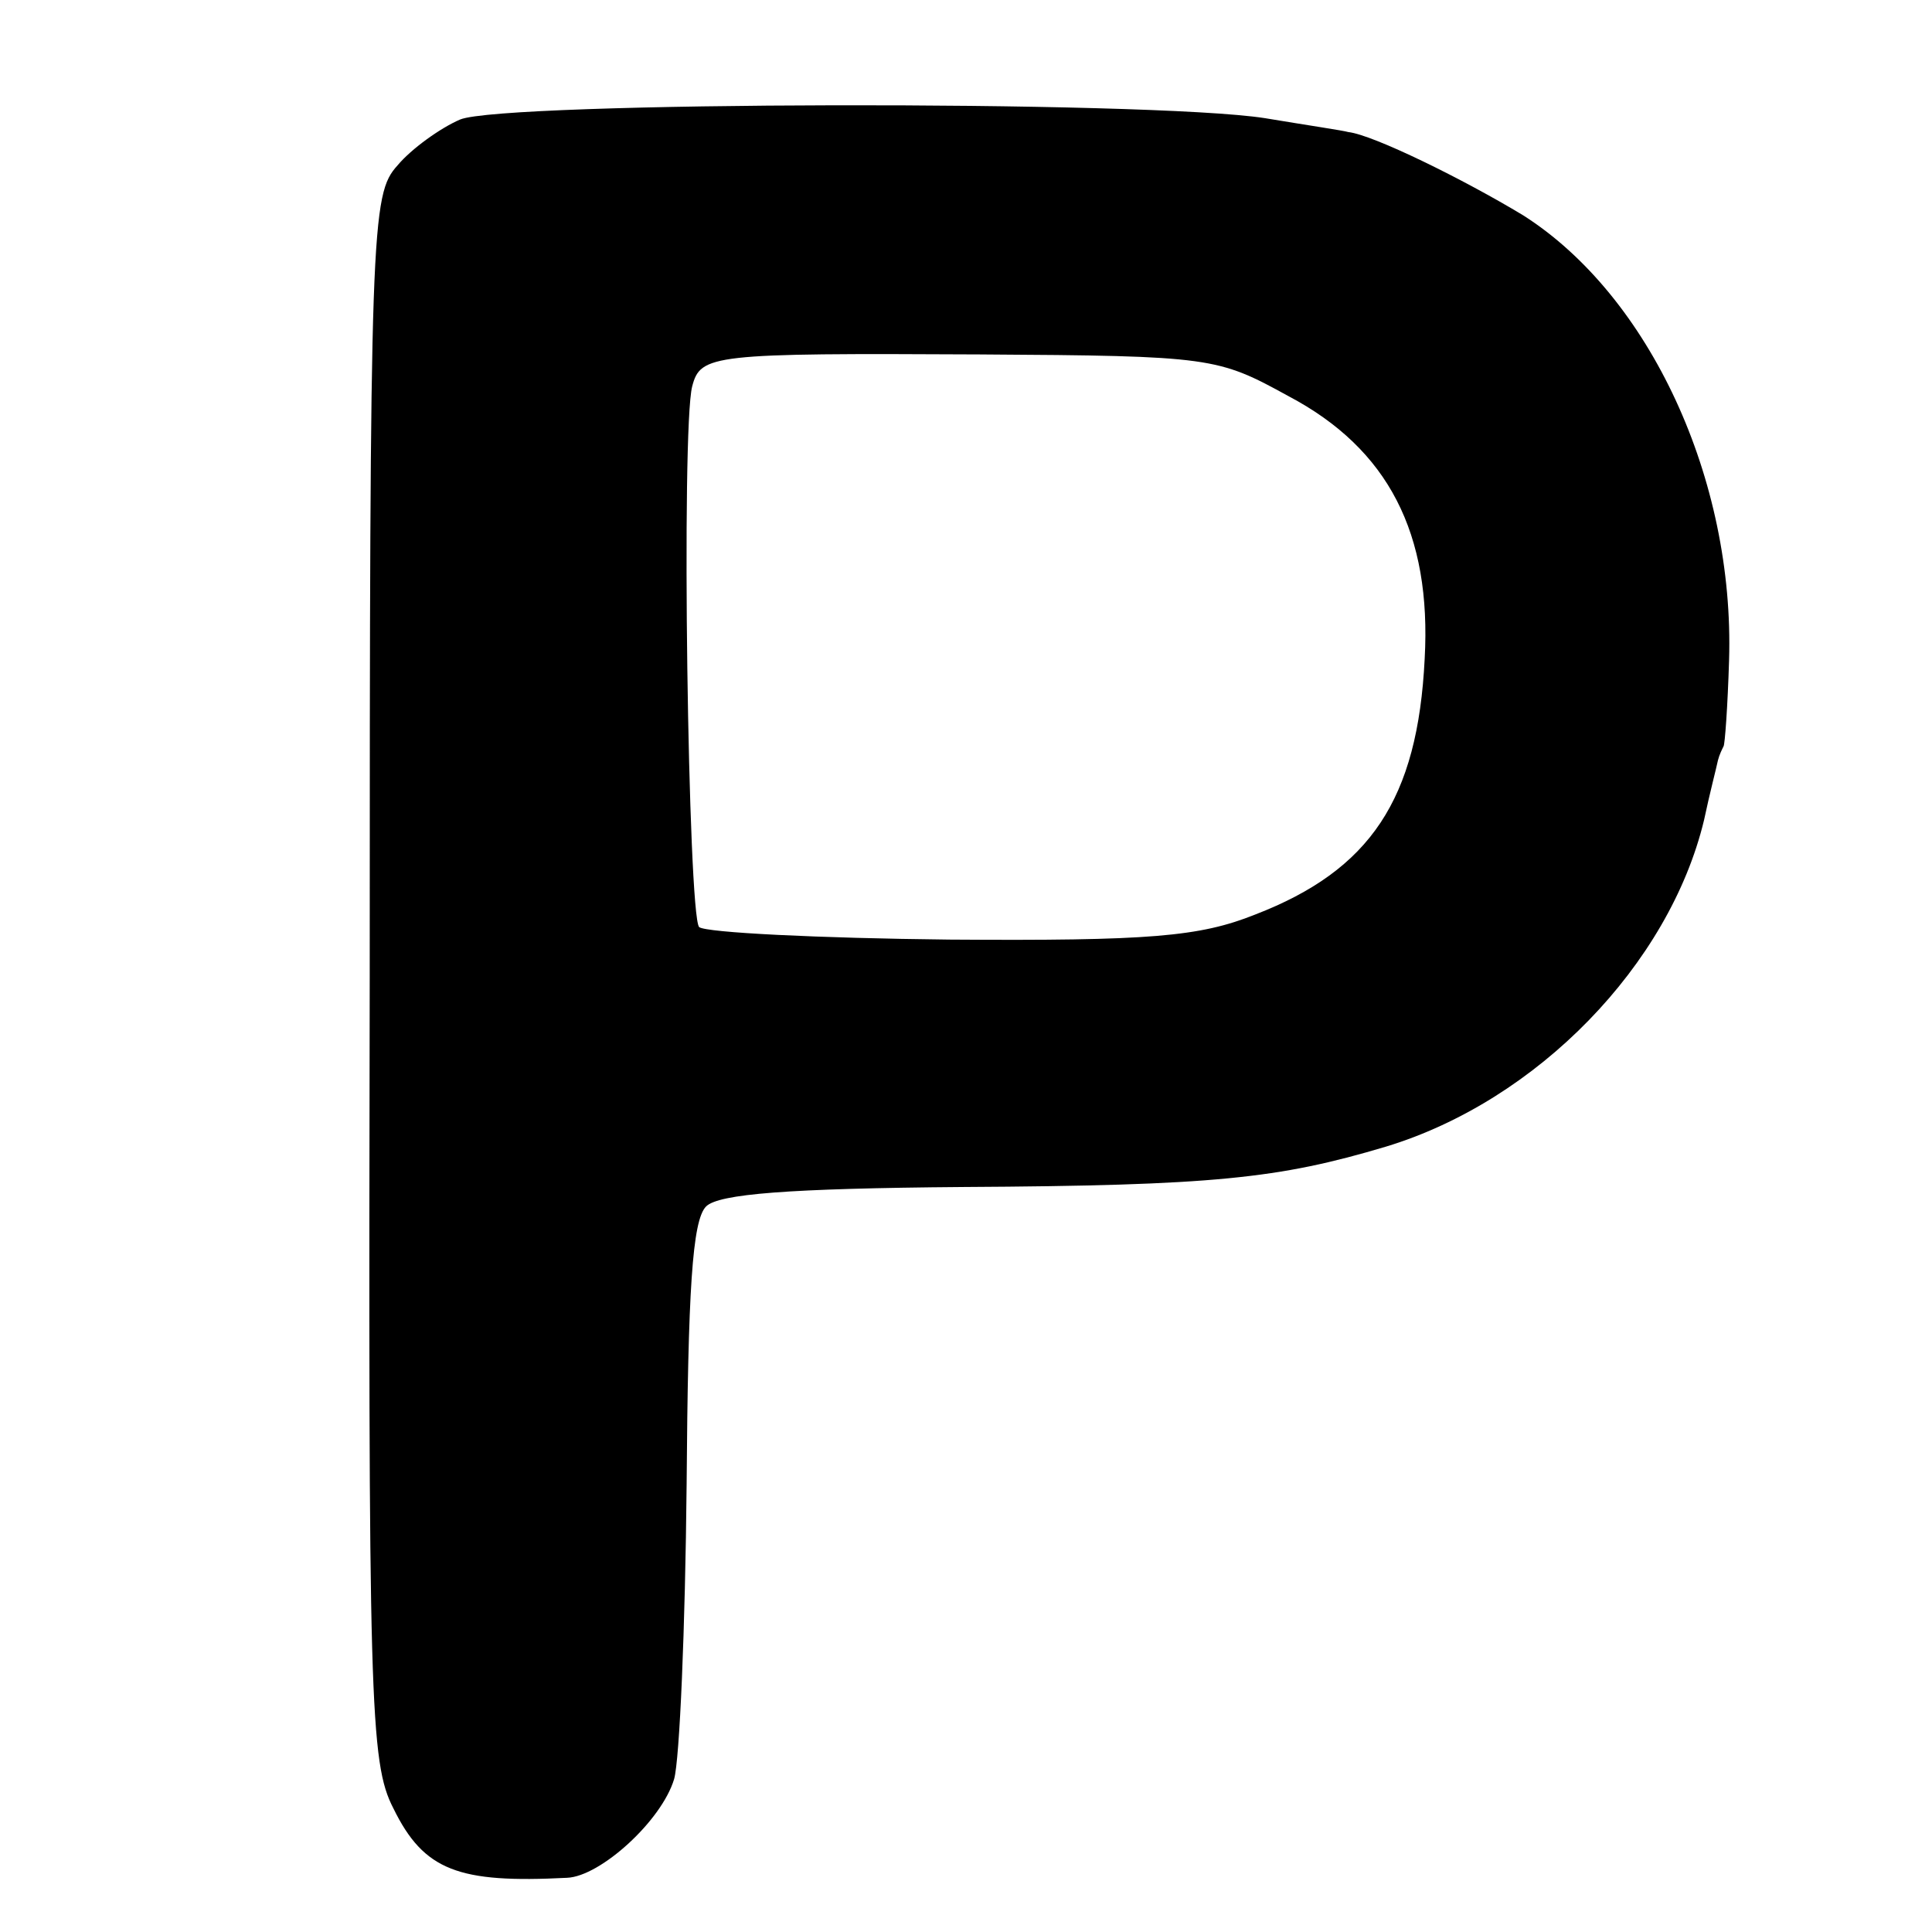
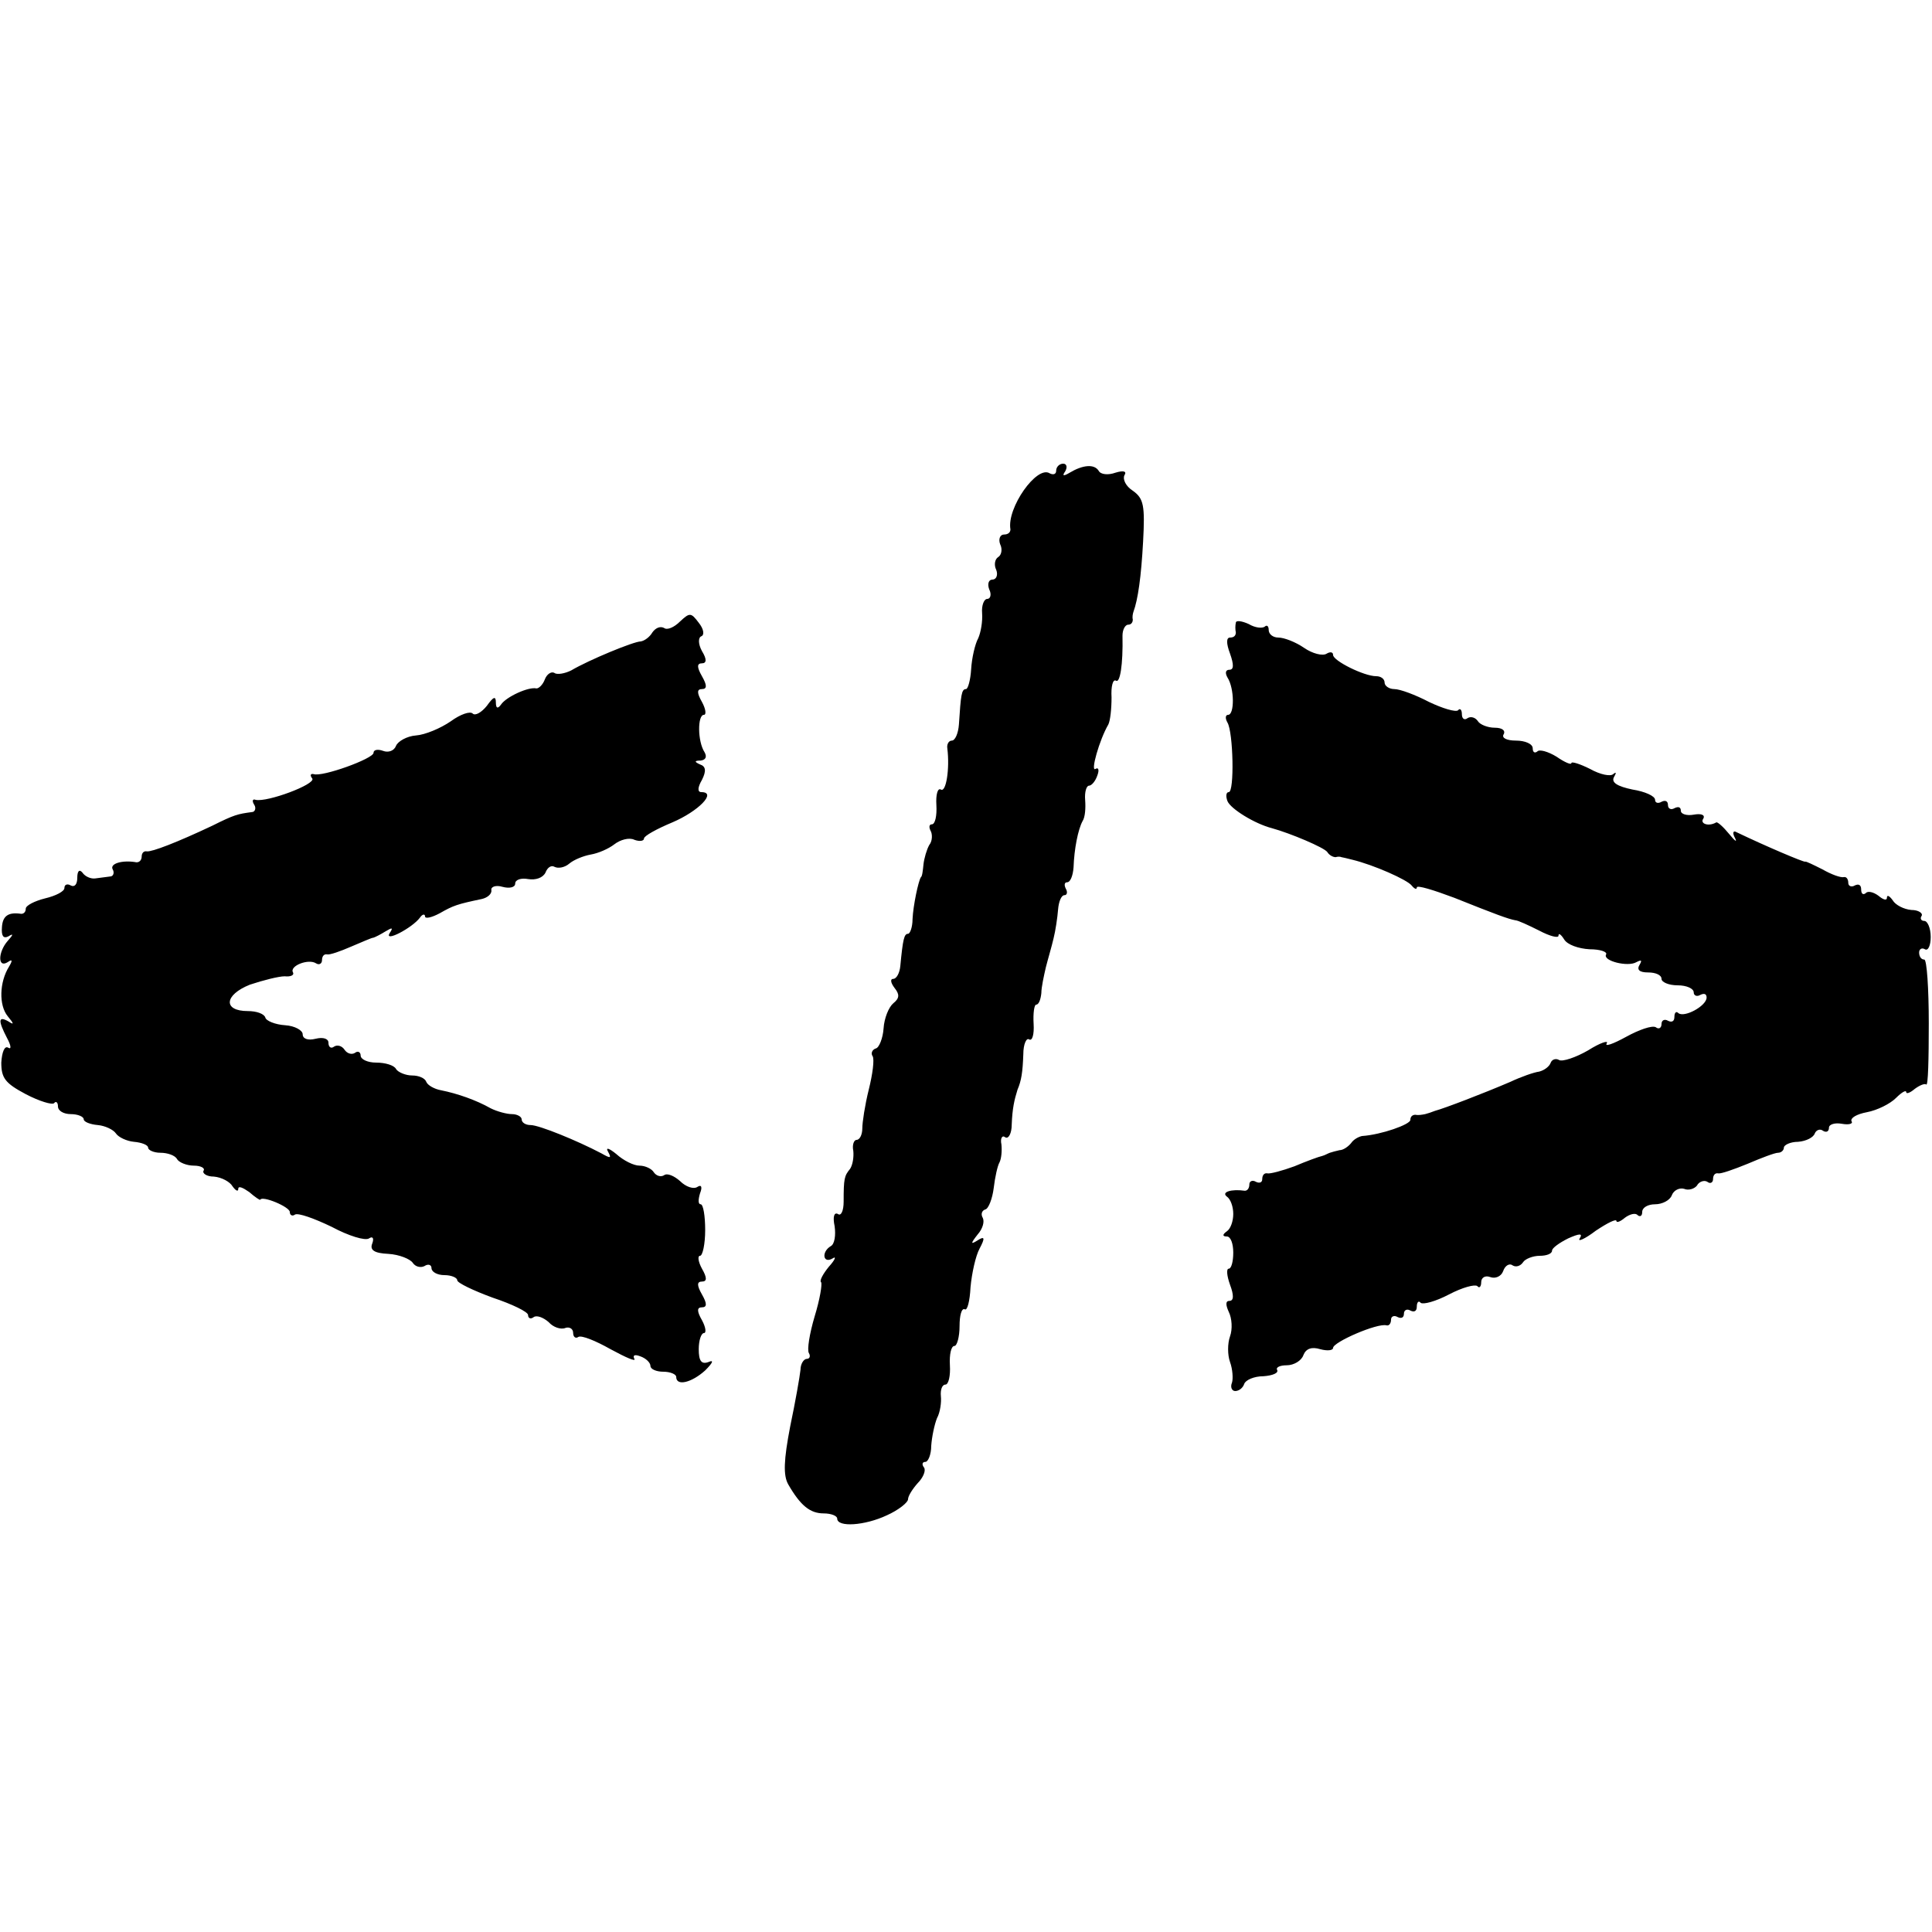
- <svg xmlns="http://www.w3.org/2000/svg" version="1" width="185.333" height="185.333" viewBox="0 0 139 139">
-   <path d="M33.1 8.6c-1.4.6-3.5 2.1-4.5 3.3-1.9 2.1-2 4.2-2 58.4-.1 52.2 0 56.5 1.7 59.8 2.2 4.5 4.7 5.4 12.5 5 2.4-.1 6.8-4.1 7.7-7.1.4-1.4.8-10.9.9-21.2.1-13.9.4-19 1.4-20 .9-.9 5.9-1.3 18.5-1.4 18-.1 22.7-.6 30.4-2.9 10.9-3.3 20.4-13.1 22.9-23.5.4-1.9.9-3.8 1-4.3.1-.4.3-.8.4-1 .1-.1.3-2.9.4-6.2.4-13-5.7-26.2-14.8-32-4.3-2.6-10.8-5.8-12.6-6-.3-.1-3-.5-6-1-8.4-1.3-54.8-1.2-57.9.1zm59.6 19.9c7.2 3.8 10.3 9.9 9.8 18.9-.5 10.1-3.9 15.2-12.2 18.4-4 1.6-7.6 1.9-22 1.8-9.4-.1-17.5-.5-18-.9-.8-.9-1.3-35.8-.5-38.9.6-2.3 1.4-2.4 20.7-2.3 16.7.1 17.1.2 22.2 3z" />
+ <svg xmlns="http://www.w3.org/2000/svg" version="1" width="400" height="400" viewBox="0 0 300 300">
+   <path d="M164 73.1c0 .5-.4.7-1 .4-2-1.3-6.7 5.4-6.1 8.7 0 .5-.4.8-1 .8s-.9.7-.6 1.5c.4.8.2 1.7-.3 2-.5.3-.7 1.2-.3 2 .3.8 0 1.5-.6 1.5s-.8.7-.5 1.5c.4.8.2 1.5-.3 1.5s-.9 1-.8 2.2c.1 1.3-.2 3-.6 3.9-.5.9-1 3.1-1.1 4.8-.1 1.7-.5 3.1-.8 3.1-.7 0-.8.9-1.1 5.5-.1 1.4-.6 2.5-1.1 2.5-.5 0-.8.6-.7 1.2.4 3.2-.2 6.9-1 6.4-.5-.3-.8.8-.7 2.4.1 1.7-.2 3-.7 3-.4 0-.5.4-.2 1 .3.5.3 1.6-.2 2.2-.4.7-.8 2.1-.9 3-.1 1-.2 1.9-.4 2-.4.6-1.2 4.4-1.3 6.5 0 1.3-.4 2.3-.7 2.3-.6 0-.8.8-1.2 5-.1 1.1-.6 2-1.1 2-.5 0-.4.6.2 1.4.8 1 .8 1.6-.2 2.4-.7.6-1.4 2.3-1.5 3.9-.1 1.5-.7 3-1.2 3.1-.6.2-.8.8-.5 1.2.3.5 0 2.8-.6 5.2-.6 2.4-1 5.1-1 6 0 1-.4 1.8-.9 1.8-.4 0-.7.8-.5 1.7.1 1-.1 2.2-.5 2.8-.9 1.1-1 1.5-1 5.1 0 1.4-.4 2.3-.9 1.9-.6-.3-.8.5-.5 1.9.2 1.4 0 2.8-.6 3.1-1.5.9-1.2 2.8.3 1.9.6-.4.4.2-.6 1.3-.9 1.1-1.5 2.2-1.2 2.4.2.3-.2 2.7-1 5.3-.8 2.7-1.2 5.2-.9 5.7.3.5.1.9-.3.9-.5 0-1 .8-1 1.7-.1 1-.8 5-1.6 8.8-1 5.2-1.1 7.6-.3 9 1.9 3.3 3.4 4.5 5.5 4.5 1.2 0 2.1.4 2.1.8 0 1.4 4.3 1.1 7.7-.5 1.8-.8 3.3-2 3.3-2.5s.7-1.6 1.5-2.5c.8-.8 1.3-1.9 1-2.4-.4-.5-.3-.9.2-.9.4 0 .9-1.1.9-2.5.1-1.4.5-3.3.9-4.3.5-.9.7-2.5.6-3.4-.1-1 .2-1.8.7-1.8.5 0 .8-1.4.7-3-.1-1.7.2-3 .7-3 .4 0 .8-1.4.8-3.1 0-1.6.3-2.8.8-2.6.4.3.8-1.3.9-3.4.2-2.2.8-4.9 1.4-6 .9-1.7.8-2-.3-1.3s-1.1.5 0-.9c.8-.9 1.1-2 .8-2.6-.3-.5-.2-1.1.4-1.3.5-.1 1.1-1.7 1.3-3.3.2-1.7.6-3.5.9-4 .3-.6.4-1.8.3-2.8-.2-.9.1-1.5.6-1.1.5.3 1-.6 1-2 .1-2.5.4-3.8.9-5.4.6-1.4.8-2.7.9-5.5 0-1.6.5-2.6.9-2.3.5.3.8-.8.7-2.4-.1-1.7.1-3 .4-3 .4 0 .7-.8.8-1.8 0-.9.4-2.7.7-4 .3-1.2.9-3.2 1.2-4.5.3-1.2.6-3.2.7-4.5.1-1.2.5-2.2 1-2.2.4 0 .5-.5.2-1-.3-.6-.2-1 .2-1 .5 0 .9-1 1-2.3.1-2.9.7-5.9 1.4-7.2.4-.6.5-2 .4-3.3-.1-1.2.2-2.2.6-2.2.4 0 1-.7 1.3-1.6.3-.8.2-1.3-.3-1-.8.5.6-4.5 2-6.9.3-.6.5-2.4.5-4.2-.1-1.7.2-2.9.7-2.6.6.4 1.1-2.4 1-7 0-.9.4-1.7.9-1.7.4 0 .7-.3.7-.8-.1-.4 0-.9.1-1.2.7-1.9 1.2-5.4 1.5-10.9.3-5.6.1-6.7-1.6-7.9-1.1-.7-1.6-1.8-1.3-2.4.4-.6-.1-.8-1.4-.4-1.1.4-2.3.3-2.6-.3-.7-1.1-2.5-.9-4.5.3-1 .6-1.2.5-.7-.2.4-.7.2-1.2-.3-1.2-.6 0-1.1.5-1.1 1.1zM105.6 96.5c-.9.9-2 1.4-2.5 1-.6-.3-1.3 0-1.8.7-.4.7-1.2 1.3-1.8 1.4-1.1 0-8.1 2.9-10.8 4.5-1 .5-2.2.7-2.6.4-.5-.3-1.2.2-1.5 1-.3.8-.9 1.4-1.3 1.4-1.2-.3-4.7 1.3-5.5 2.5-.5.7-.8.6-.8-.3 0-1.1-.4-.9-1.4.5-.8 1-1.8 1.6-2.2 1.2-.4-.4-1.9.1-3.4 1.2-1.6 1.1-4 2.1-5.4 2.2-1.4.1-2.8.9-3.1 1.6-.3.8-1.2 1.1-2 .8-.8-.3-1.5-.2-1.5.3 0 .9-8 3.8-9.3 3.3-.5-.1-.6.2-.2.7.5.9-7 3.7-8.8 3.3-.5-.2-.6.2-.2.8.3.5.1 1.1-.4 1.1-2.2.3-2.7.4-6.1 2.1-5.5 2.6-9.4 4.1-10.2 4-.5-.1-.8.3-.8.8s-.3.9-.8.9c-2.2-.4-4.2.2-3.7 1.1.3.5.1 1.1-.4 1.1-.6.1-1.7.2-2.3.3-.7.1-1.6-.3-2-.9-.5-.6-.8-.2-.8.8s-.4 1.5-1 1.2c-.5-.3-1-.2-1 .4 0 .5-1.3 1.2-3 1.6-1.6.4-3 1.1-3 1.6s-.3.8-.7.8c-2-.3-2.9.3-3 2.1-.1 1.3.2 1.8 1 1.4.8-.5.8-.3-.1.7-1.5 1.7-1.6 4.3 0 3.3.7-.5.8-.3.2.7-1.5 2.4-1.6 6-.2 7.7 1 1.2 1 1.4.1.8-1.6-.9-1.6-.1-.2 2.6.6 1.1.7 1.8.2 1.5-.6-.4-1 .7-1.1 2.3 0 2.4.6 3.2 3.8 4.9 2.1 1.1 4.1 1.7 4.4 1.4.3-.4.6-.1.6.5 0 .7.9 1.2 2 1.2s2 .4 2 .8 1 .8 2.2.9c1.1.1 2.4.7 2.8 1.3.4.6 1.7 1.2 2.8 1.3 1.2.1 2.2.5 2.2.9s.9.8 1.9.8c1.1 0 2.3.4 2.6 1 .3.5 1.5 1 2.6 1s1.8.4 1.5.8c-.2.4.5.9 1.6.9 1.2.1 2.5.8 2.9 1.5.5.7.9.9.9.4s.7-.2 1.7.5c.9.8 1.7 1.3 1.7 1.2.3-.7 4.6 1.1 4.6 1.9 0 .5.4.7.8.4.5-.3 3 .6 5.7 1.9 2.6 1.4 5.2 2.2 5.8 1.8.6-.4.8 0 .5.8-.4 1 .3 1.5 2.5 1.6 1.7.1 3.4.8 3.8 1.4.4.6 1.2.8 1.8.5.6-.4 1.1-.2 1.1.3 0 .6.9 1.1 2 1.1s2 .4 2 .8 2.5 1.6 5.5 2.7c3 1 5.5 2.2 5.5 2.7s.4.7.9.3c.5-.3 1.5.1 2.3.8.7.8 1.9 1.2 2.6.9.6-.2 1.2.1 1.2.8 0 .6.4.9.8.6.5-.3 2.7.6 5 1.9 2.4 1.3 4 2 3.7 1.5-.3-.6.1-.7.9-.4.9.3 1.6 1 1.6 1.5s.9.9 2 .9 2 .4 2 .8c0 1.5 2.4.9 4.5-1 1.2-1.2 1.4-1.7.5-1.3-1.1.4-1.5-.2-1.5-2 0-1.4.4-2.5.8-2.5s.3-.9-.3-2c-.8-1.4-.8-2 0-2s.8-.6 0-2-.8-2 0-2 .8-.6 0-2c-.6-1.1-.7-2-.3-2 .4 0 .8-1.8.8-4s-.3-4-.7-4c-.4 0-.4-.7-.1-1.7.4-1 .2-1.4-.4-1-.6.4-1.8 0-2.7-.9-.9-.8-2-1.3-2.5-.9-.5.3-1.2.1-1.6-.5-.3-.5-1.3-1-2.2-1-.9 0-2.5-.8-3.6-1.8-1.1-.9-1.7-1.1-1.3-.4.6 1.1.4 1.1-1 .3-3.8-2-9.7-4.4-11-4.4-.8 0-1.4-.4-1.4-.9 0-.4-.7-.8-1.5-.8s-2.3-.4-3.3-.9c-2.3-1.3-5.2-2.3-7.7-2.8-1.1-.2-2.1-.8-2.3-1.3-.2-.6-1.2-1-2.2-1-1 0-2.2-.5-2.5-1-.3-.6-1.7-1-3.1-1-1.3 0-2.4-.5-2.4-1.1 0-.5-.4-.8-.9-.4-.5.3-1.2.1-1.6-.5-.4-.6-1.1-.8-1.6-.5-.5.4-.9.1-.9-.6 0-.6-.8-.9-2-.6-1.2.3-2 0-2-.7 0-.6-1.2-1.3-2.7-1.4-1.6-.1-3-.7-3.1-1.2-.2-.6-1.4-1-2.7-1-3.9 0-3.7-2.5.3-4.1 2.1-.7 4.5-1.3 5.4-1.3 1 .1 1.5-.2 1.3-.6-.6-1 2.4-2.2 3.6-1.4.5.3.9 0 .9-.5 0-.6.3-1 .8-.9.4.1 2.1-.5 3.7-1.2 1.7-.7 3.2-1.4 3.5-1.4.3-.1 1.1-.5 1.9-1 1-.6 1.2-.6.6.3-.9 1.5 3.5-.8 4.7-2.4.4-.6.8-.6.8-.2 0 .4 1 .2 2.3-.5 2.1-1.2 2.7-1.4 6.5-2.2.9-.2 1.6-.8 1.5-1.4-.1-.5.7-.8 1.7-.5 1.1.3 2 .1 2-.5s.9-.9 2-.7c1.2.2 2.3-.2 2.7-1 .3-.8.9-1.2 1.4-.9.6.3 1.6.1 2.3-.5.7-.6 2.2-1.2 3.3-1.4 1.2-.2 2.8-.9 3.7-1.6.9-.7 2.3-1.1 3.1-.7.8.3 1.5.2 1.5-.2s2-1.5 4.4-2.5c4-1.7 7-4.7 4.5-4.7-.6 0-.6-.7.1-1.9.7-1.4.6-2.1-.3-2.4-.9-.4-.9-.6.1-.6.8-.1 1-.6.6-1.3-1.1-1.7-1.1-5.8-.1-5.8.4 0 .3-.9-.3-2-.8-1.4-.8-2 0-2s.8-.6 0-2-.8-2 0-2c.7 0 .8-.6 0-1.9-.6-1.1-.6-2.1-.1-2.3.5-.2.4-1.1-.4-2.1-1.2-1.6-1.4-1.6-2.9-.2zM191.9 96.7c-.1.4-.1 1.1 0 1.5 0 .5-.3.8-.9.8-.6 0-.6.9 0 2.5.6 1.7.6 2.5-.1 2.5-.6 0-.7.5-.3 1.2 1.1 1.7 1.1 5.8.1 5.8-.4 0-.5.5-.1 1.2.9 1.5 1.1 10.8.2 10.8-.4 0-.5.6-.2 1.4.5 1.2 4.2 3.5 6.9 4.2 2.9.8 8.1 3 8.6 3.7.3.5.9.8 1.3.8.3-.1.7-.1.9 0 .1 0 .9.2 1.7.4 3.3.8 8.5 3.1 9.2 4 .4.5.8.7.8.3 0-.4 2.6.4 5.8 1.6 6.5 2.6 8.4 3.3 9.5 3.5.4 0 2.1.8 3.7 1.6 1.7.9 3 1.2 3 .8 0-.5.4-.2.9.6s2.2 1.4 3.9 1.5c1.7 0 2.8.4 2.6.8-.6 1 3.4 2 4.7 1.2.8-.4.9-.3.5.4-.5.8 0 1.2 1.3 1.2 1.2 0 2.1.4 2.1 1 0 .5 1.1 1 2.5 1s2.5.5 2.5 1.1c0 .5.5.7 1 .4.6-.3 1-.2 1 .4 0 1.3-3.5 3.2-4.4 2.4-.3-.3-.6-.1-.6.6s-.4.9-1 .6c-.5-.3-1-.1-1 .5s-.4.9-.9.5c-.6-.3-2.6.4-4.6 1.5-2 1.1-3.4 1.6-3 1 .3-.5-1-.1-2.9 1.1-1.9 1.1-4 1.8-4.5 1.5-.5-.3-1.1-.1-1.3.4-.2.6-1 1.2-1.8 1.4-.8.1-2.8.8-4.5 1.6-4.2 1.8-10.2 4.1-11.7 4.5-.5.2-1.1.4-1.5.5-.5.1-1.1.2-1.5.1-.5 0-.8.3-.8.8 0 .7-4.5 2.3-7.5 2.5-.5.1-1.3.5-1.7 1.1-.4.5-1.2 1.1-1.8 1.1-.5.1-1.2.3-1.5.4-.3.1-.8.4-1.2.5-.5.1-2.4.8-4.3 1.6-1.9.7-3.8 1.2-4.2 1.1-.5-.1-.8.3-.8.9 0 .5-.4.7-1 .4-.5-.3-1-.1-1 .4 0 .6-.3 1-.7 1-2.1-.3-3.7.2-2.8.9.6.4 1 1.6 1 2.7s-.4 2.3-1 2.7c-.7.5-.7.8 0 .8.6 0 1 1.1 1 2.5s-.3 2.5-.7 2.5c-.4 0-.3 1.1.2 2.5.6 1.6.6 2.5-.1 2.5-.6 0-.6.6-.1 1.7.5 1 .6 2.7.2 3.8-.4 1.1-.4 2.9 0 4s.5 2.6.3 3.2c-.3.7 0 1.3.5 1.3.6 0 1.2-.5 1.4-1.1.2-.6 1.5-1.2 3-1.2 1.4-.1 2.4-.5 2.1-1-.2-.4.5-.7 1.5-.7 1.1 0 2.3-.7 2.6-1.6.4-1 1.3-1.3 2.6-.9 1.1.3 2 .2 2-.2 0-.9 6.9-3.9 8.3-3.5.4.1.7-.3.7-.9 0-.5.5-.7 1-.4.6.3 1 .1 1-.5s.5-.8 1-.5c.6.3 1 .1 1-.6s.3-1 .6-.6c.4.3 2.3-.2 4.4-1.3 2.1-1.1 4-1.6 4.4-1.3.3.4.6.1.6-.6s.6-1.1 1.4-.8c.8.3 1.7-.1 2-.9.3-.9 1-1.3 1.5-.9.5.3 1.2.1 1.6-.5.3-.5 1.5-1 2.6-1 1 0 1.9-.3 1.9-.8 0-.4 1.1-1.2 2.5-1.9 1.8-.8 2.3-.8 1.8 0-.4.6.8.1 2.5-1.2 1.8-1.2 3.2-1.9 3.2-1.5 0 .3.6.1 1.3-.5.8-.6 1.7-.8 2-.4.4.3.7.1.7-.5 0-.7.9-1.2 2-1.2s2.3-.6 2.6-1.4c.3-.8 1.2-1.2 1.9-1 .7.3 1.6 0 2-.5.3-.6 1.1-.9 1.6-.6.5.4.9.1.9-.4 0-.6.3-1 .8-.9.4.1 2.4-.6 4.6-1.5 2.1-.9 4.2-1.7 4.7-1.7s.9-.4.9-.8 1-.9 2.2-.9c1.3-.1 2.4-.7 2.6-1.3.2-.5.8-.8 1.3-.4.5.3.9.1.9-.5 0-.5.9-.8 2-.6 1.1.2 1.8 0 1.5-.4-.2-.5.8-1.1 2.4-1.4 1.6-.3 3.6-1.3 4.5-2.2.9-.9 1.6-1.3 1.6-.9 0 .3.6.1 1.3-.5.8-.6 1.6-.9 1.8-.7.3.3.4-4 .4-9.5 0-5.4-.3-9.9-.7-9.9-.5 0-.8-.5-.8-1.1 0-.5.4-.8.9-.5.5.3.9-.6.9-1.9 0-1.4-.5-2.5-1-2.5s-.7-.4-.4-.8c.2-.4-.5-.9-1.6-.9-1.2-.1-2.5-.8-2.9-1.5-.5-.7-.9-.9-.9-.4s-.6.3-1.3-.3c-.8-.6-1.7-.8-2-.4-.4.3-.7.1-.7-.6s-.4-.9-1-.6c-.5.3-1 .1-1-.4 0-.6-.3-1-.7-.9-.5.1-1.9-.4-3.3-1.2-1.4-.7-2.6-1.3-2.7-1.2-.2.1-5.9-2.3-10.7-4.6-.5-.3-.6.2-.2.9.4.8 0 .5-.9-.6s-1.8-1.9-2-1.8c-1.2.7-2.6.2-2-.6.3-.6-.4-.8-1.5-.6-1.1.2-2-.1-2-.6 0-.6-.4-.7-1-.4-.5.3-1 .1-1-.5s-.4-.8-1-.5c-.5.3-1 .2-1-.3 0-.6-1.6-1.3-3.5-1.6-2.4-.5-3.3-1.1-2.9-1.9.4-.7.4-.9-.1-.5-.4.4-2 .1-3.6-.8-1.6-.8-2.9-1.2-2.9-.9 0 .3-1-.1-2.3-1-1.3-.8-2.7-1.2-3-.8-.4.3-.7.1-.7-.5 0-.7-1.2-1.2-2.6-1.2-1.4 0-2.3-.4-1.9-1 .3-.6-.3-1-1.4-1-1.1 0-2.3-.5-2.6-1-.4-.6-1.1-.8-1.6-.5-.5.4-.9.1-.9-.6s-.3-1-.6-.6c-.4.3-2.4-.3-4.5-1.3-2.1-1.1-4.5-2-5.4-2-.8 0-1.5-.5-1.5-1 0-.6-.6-1-1.3-1-1.9 0-6.7-2.4-6.7-3.3 0-.5-.5-.5-1-.2-.6.4-2.2 0-3.5-.9-1.3-.9-3.1-1.6-4-1.6-.8 0-1.5-.5-1.5-1.2 0-.6-.3-.8-.6-.5-.4.3-1.5.2-2.5-.4-1.1-.5-2-.6-2-.2z" />
</svg>
